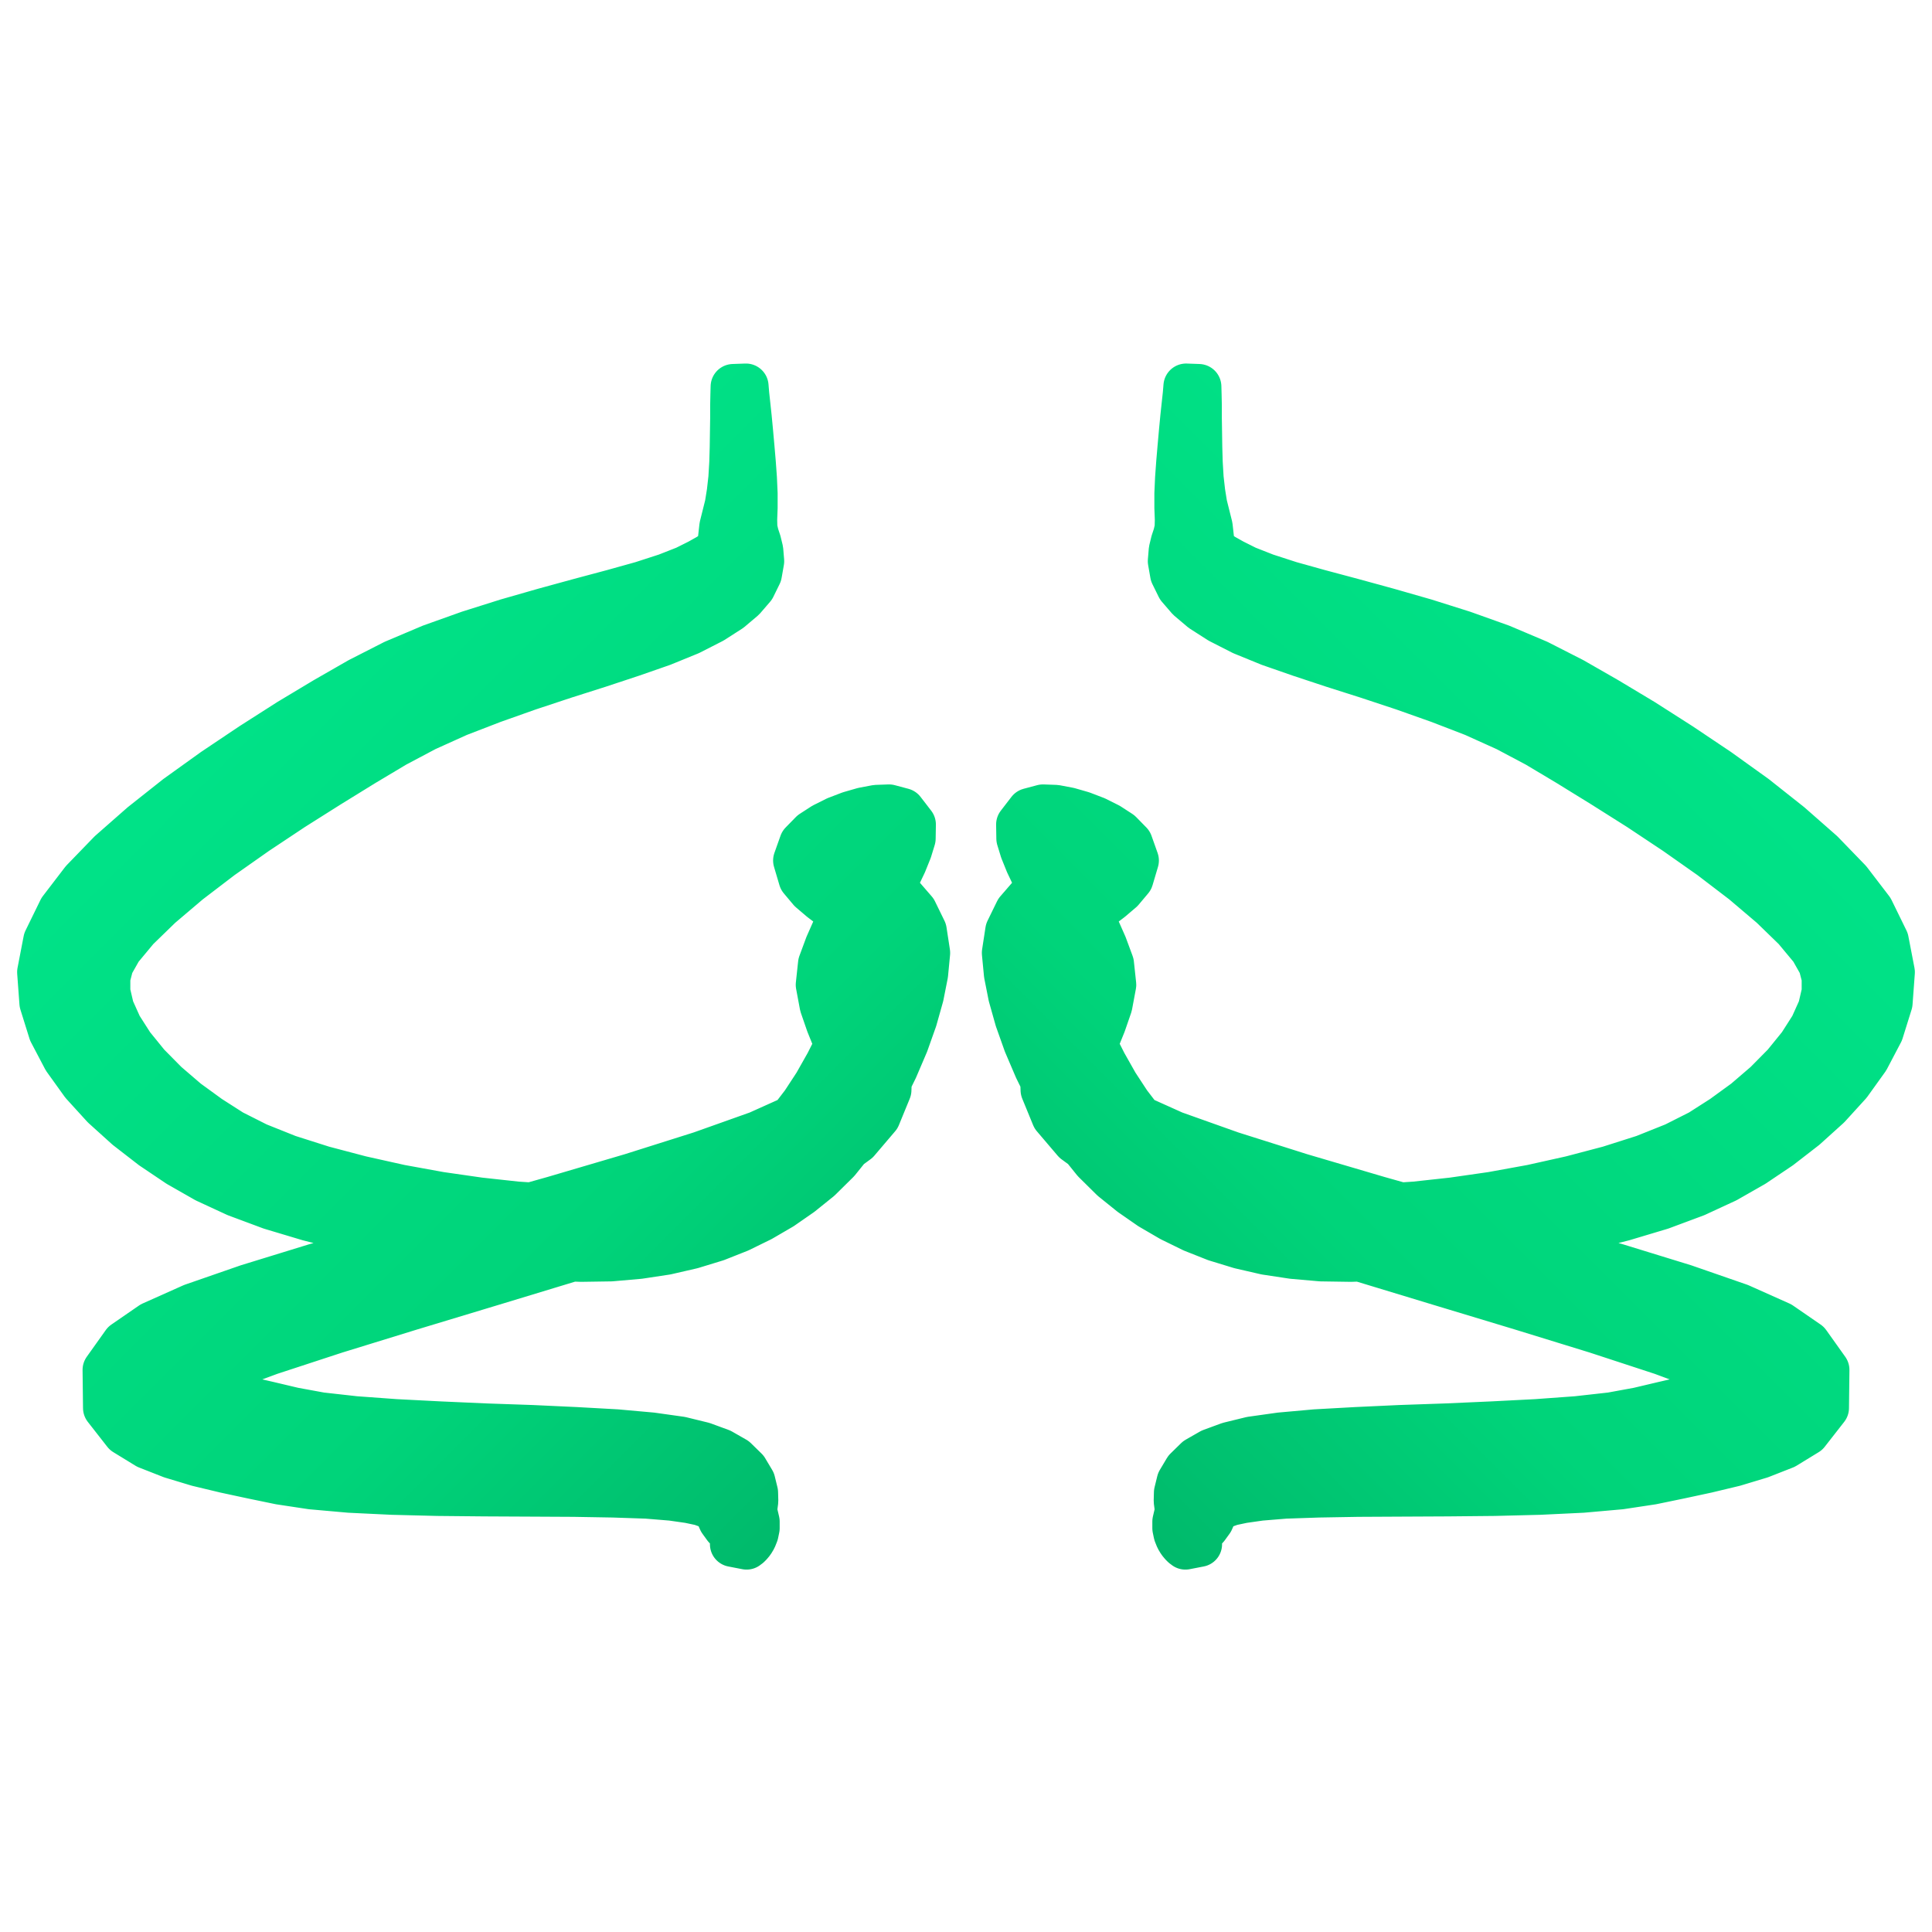
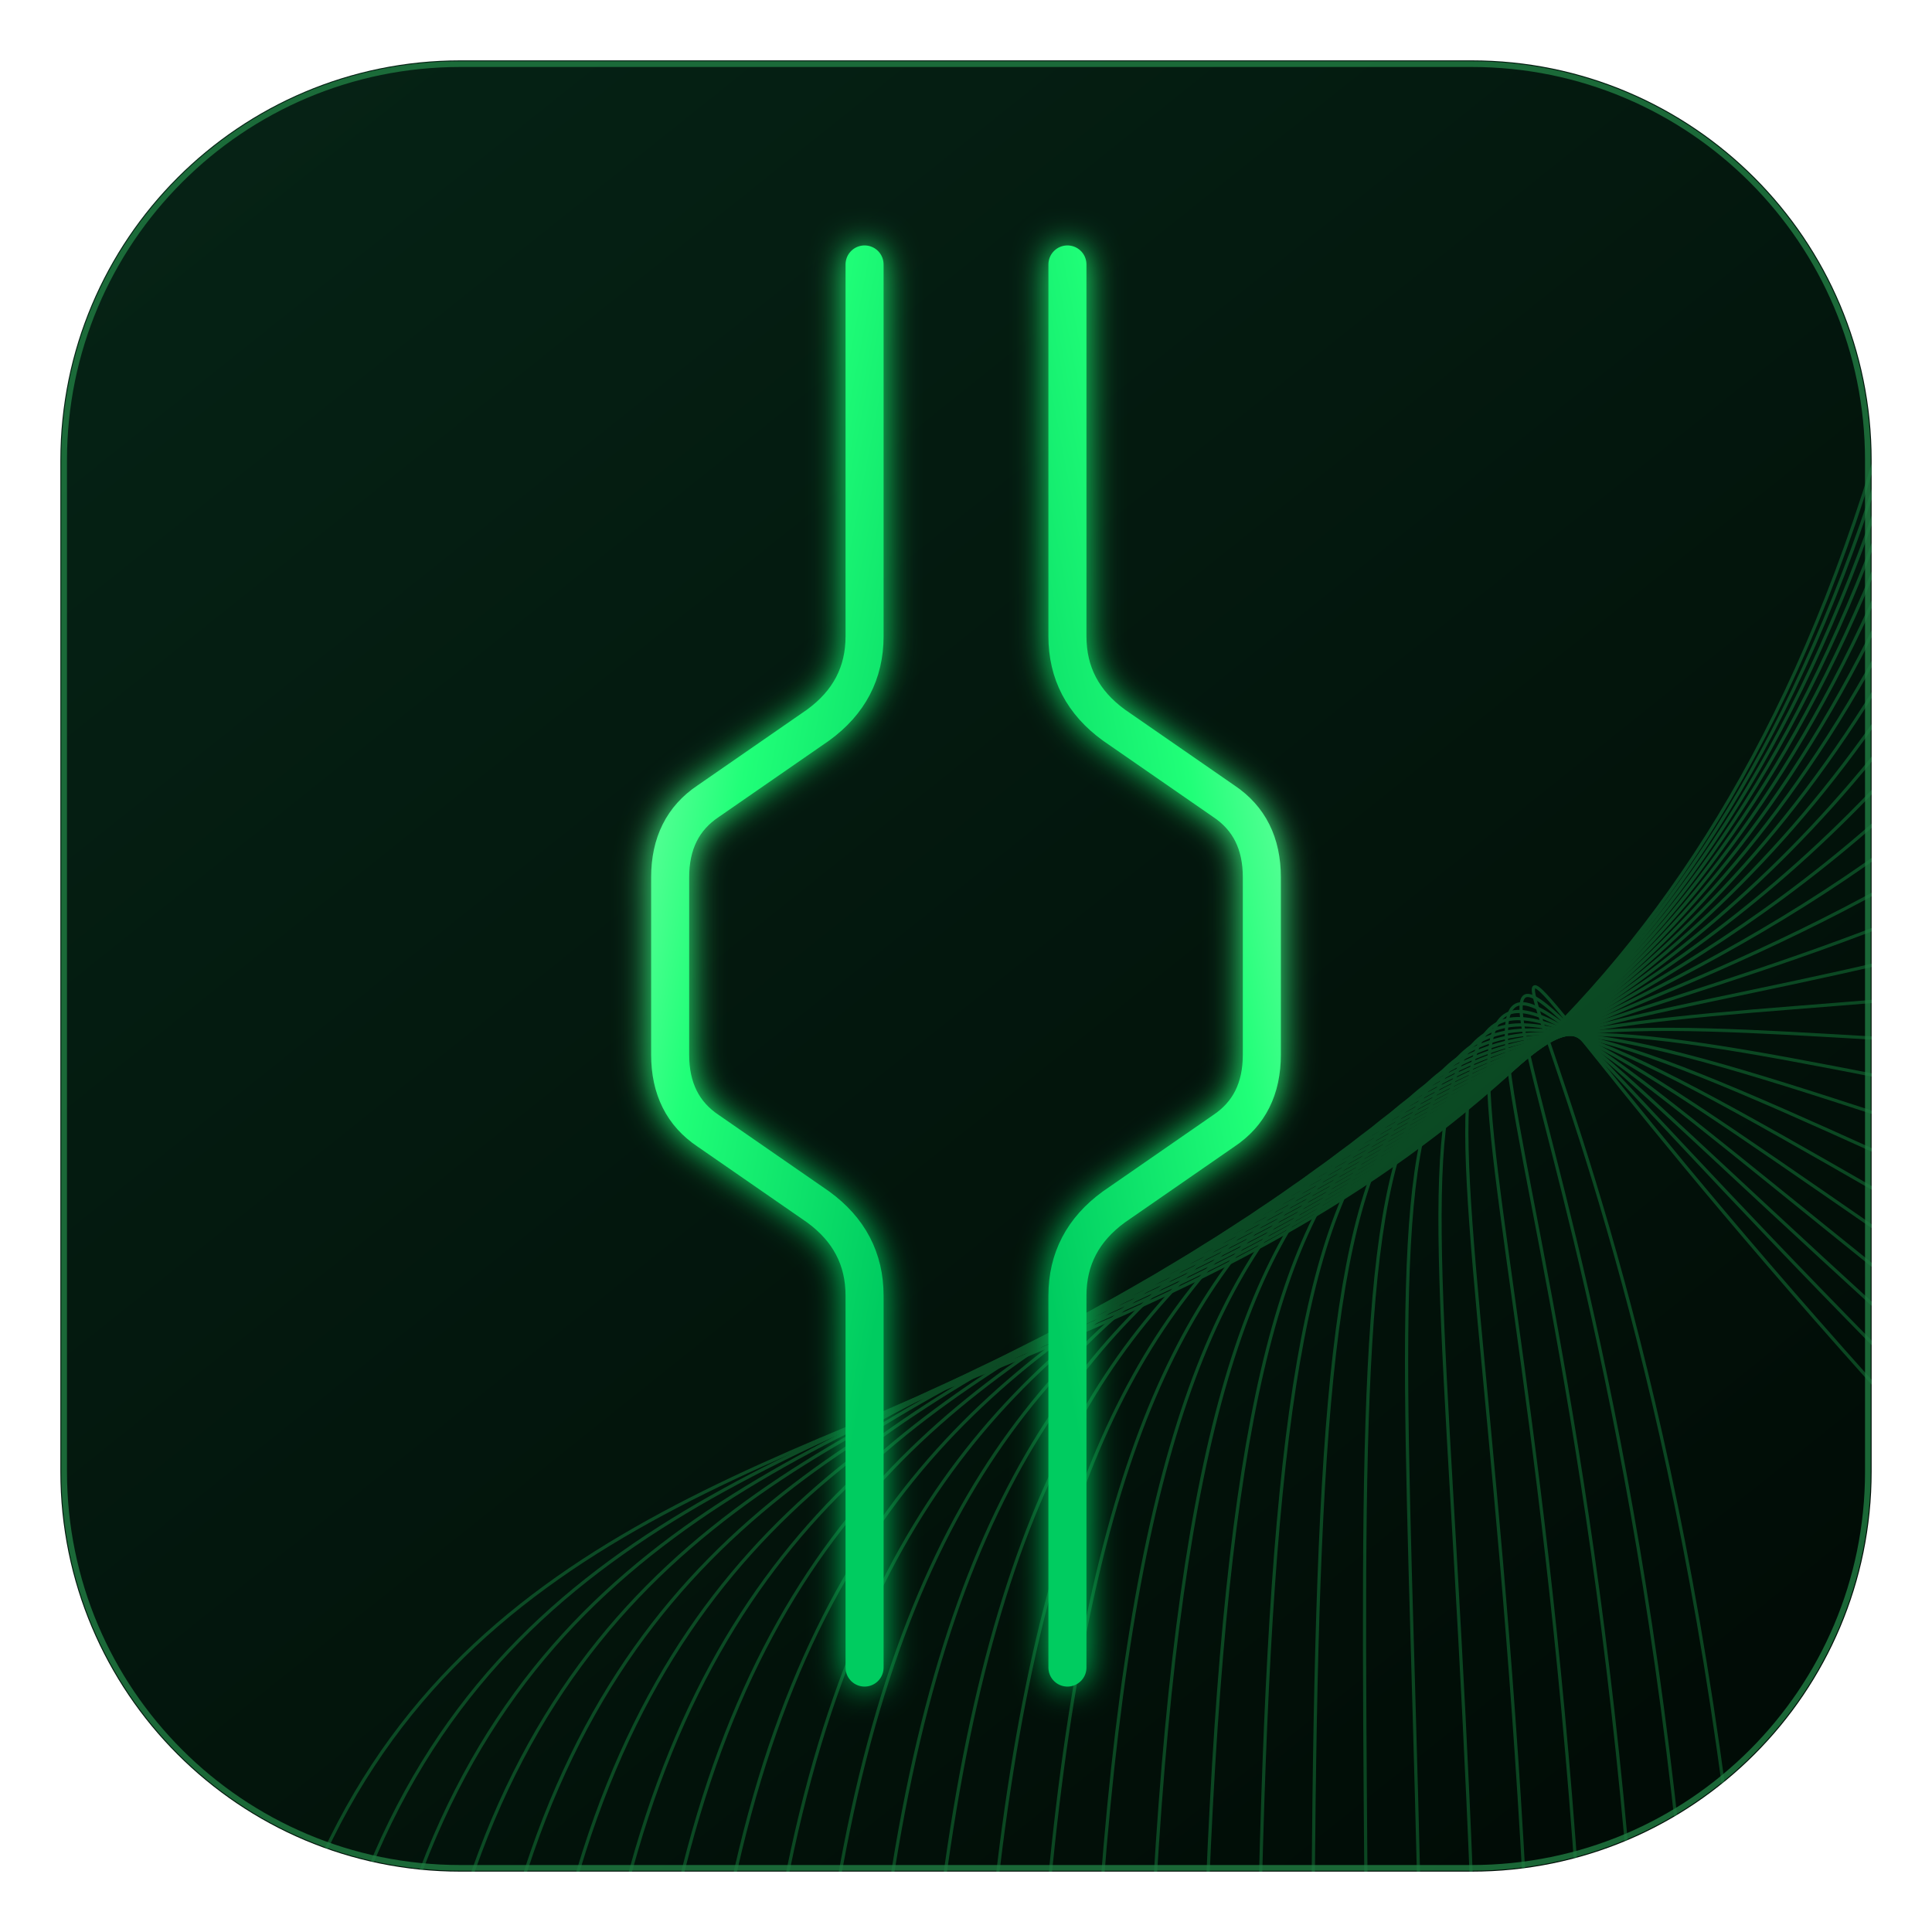
<svg xmlns="http://www.w3.org/2000/svg" viewBox="0 0 512 512" role="img" aria-labelledby="title desc">
  <defs>
-     <path id="nage-half" d="M -102.8 -255.9 L -102.8 -255.9 L -102.9 -252.3 L -103.0 -247.6 L -103.0 -241.9 L -103.1 -235.7 L -103.2 -229.0 L -103.4 -222.2 L -103.8 -215.5 L -104.5 -209.3 L -105.4 -203.7 L -106.6 -198.9 L -107.8 -194.1 L -108.3 -189.6 L -108.7 -185.9 L -109.2 -183.5 L -109.9 -182.4 L -110.7 -182.4 L -111.8 -182.2 L -113.8 -180.9 L -117.9 -178.6 L -123.9 -175.6 L -132.3 -172.3 L -143.1 -168.8 L -156.0 -165.2 L -170.6 -161.3 L -186.3 -157.0 L -202.7 -152.3 L -219.5 -147.0 L -236.3 -141.0 L -252.6 -134.1 L -267.9 -126.3 L -282.9 -117.7 L -298.9 -108.1 L -315.5 -97.5 L -332.2 -86.3 L -348.5 -74.6 L -363.9 -62.4 L -377.9 -50.1 L -390.0 -37.6 L -399.8 -24.8 L -406.4 -11.3 L -409.1 2.7 L -408.1 16.3 L -404.1 29.1 L -397.9 40.9 L -390.0 51.9 L -380.8 62.0 L -370.5 71.3 L -359.4 79.9 L -347.8 87.7 L -335.7 94.6 L -322.3 100.8 L -307.0 106.5 L -290.3 111.5 L -272.6 116.0 L -254.3 119.8 L -235.9 123.1 L -217.8 125.7 L -200.5 127.7 L -184.4 129.0 L -170.0 129.5 L -156.8 129.3 L -144.3 128.2 L -132.4 126.4 L -121.1 123.8 L -110.3 120.5 L -100.2 116.5 L -90.6 111.8 L -81.5 106.5 L -73.0 100.6 L -64.8 94.0 L -56.8 86.1 L -49.4 76.9 L -42.6 66.8 L -36.6 56.2 L -31.2 45.2 L -26.5 34.2 L -22.7 23.5 L -19.8 13.2 L -17.9 3.6 L -17.0 -5.8 L -18.5 -15.6 L -22.7 -24.2 L -28.5 -30.9 L -34.7 -36.1 L -41.1 -40.3 L -47.0 -43.7 L -52.1 -46.6 L -55.7 -48.7 L -57.1 -49.4 L -56.8 -46.9 L -57.6 -44.9 L -56.8 -46.1 L -54.2 -48.4 L -50.4 -50.8 L -45.9 -53.0 L -41.4 -54.7 L -37.5 -55.8 L -34.8 -56.1 L -34.8 -56.4 L -36.7 -59.0 L -36.9 -59.1 L -37.9 -55.9 L -40.0 -51.2 L -42.9 -45.4 L -46.4 -38.9 L -50.2 -31.8 L -54.1 -24.4 L -57.8 -16.8 L -61.2 -9.1 L -64.2 -1.0 L -65.2 8.3 L -63.5 17.4 L -60.7 25.5 L -57.7 32.9 L -55.6 39.5 L -54.8 44.9 L -55.5 49.3 L -57.8 53.6 L -63.5 59.2 L -74.0 66.0 L -91.8 74.0 L -117.1 83.0 L -147.8 92.7 L -182.1 102.8 L -218.0 112.9 L -253.7 122.9 L -287.3 132.5 L -317.2 141.7 L -341.7 150.2 L -359.6 158.2 L -371.8 166.6 L -380.2 178.4 L -380.0 195.2 L -371.4 206.2 L -361.6 212.2 L -350.9 216.4 L -339.3 219.9 L -327.2 222.8 L -315.1 225.4 L -303.0 227.9 L -289.1 230.0 L -272.2 231.5 L -253.4 232.4 L -233.4 232.9 L -212.9 233.1 L -192.5 233.2 L -173.2 233.3 L -155.8 233.6 L -141.0 234.1 L -130.0 235.0 L -122.3 236.1 L -117.1 237.2 L -114.3 238.2 L -112.9 238.3 L -112.3 238.0 L -111.6 238.1 L -110.7 239.2 L -109.8 241.5 L -108.3 244.9 L -106.2 247.8 L -104.7 248.9 L -104.1 249.0 L -103.6 249.2 L -103.2 249.5 L -102.9 250.1 L -102.8 250.9 L -102.8 251.9 L -103.0 253.0 L -103.1 254.3 L -103.1 255.4 Q -100.0 256.0 -96.9 256.6 L -96.6 256.3 L -96.1 256.0 L -95.4 255.3 L -94.5 254.2 L -93.6 252.7 L -92.8 250.7 L -92.3 248.3 L -92.3 245.4 L -93.0 242.4 L -93.8 240.2 L -93.7 239.4 L -93.2 238.6 L -92.9 236.3 L -93.0 232.6 L -94.2 227.7 L -97.3 222.5 L -102.0 217.9 L -108.3 214.3 L -116.2 211.4 L -126.0 209.0 L -138.8 207.2 L -154.4 205.8 L -172.4 204.8 L -191.8 203.9 L -212.1 203.2 L -232.4 202.3 L -251.9 201.3 L -269.8 200.0 L -285.0 198.3 L -297.0 196.1 L -308.0 193.5 L -319.7 190.8 L -330.7 188.0 L -340.3 185.2 L -347.4 182.4 L -350.9 180.6 L -349.8 182.8 L -349.8 189.6 L -350.1 190.1 L -344.4 185.8 L -330.2 179.1 L -307.5 170.7 L -278.5 161.2 L -245.4 151.0 L -210.0 140.3 L -174.1 129.4 L -139.7 118.5 L -108.4 107.8 L -82.0 97.5 L -61.9 87.4 L -48.1 77.3 L -38.9 66.5 L -34.1 54.8 L -33.7 43.5 L -36.1 33.7 L -39.7 25.4 L -43.4 18.1 L -46.3 12.0 L -47.8 7.0 L -47.7 2.4 L -46.1 -3.6 L -43.5 -10.6 L -40.4 -17.9 L -37.0 -25.2 L -33.6 -32.4 L -30.3 -39.1 L -27.3 -45.4 L -25.0 -51.1 L -23.4 -56.3 L -23.3 -62.5 L -28.0 -68.6 L -34.0 -70.2 L -39.6 -70.0 L -45.4 -68.9 L -51.3 -67.2 L -57.3 -64.9 L -62.9 -62.1 L -68.0 -58.8 L -72.5 -54.2 L -75.2 -46.6 L -72.8 -38.5 L -68.6 -33.5 L -63.9 -29.5 L -58.9 -25.7 L -53.9 -21.9 L -49.4 -18.1 L -45.9 -14.5 L -43.7 -11.2 L -42.9 -8.8 L -43.0 -6.2 L -44.0 -1.1 L -45.9 6.3 L -48.6 14.8 L -52.1 24.0 L -56.3 33.6 L -61.1 43.1 L -66.3 52.3 L -71.8 60.7 L -77.4 68.0 L -83.2 74.0 L -89.4 79.4 L -96.2 84.5 L -103.3 89.1 L -111.0 93.3 L -119.2 97.0 L -127.9 100.1 L -137.3 102.7 L -147.5 104.7 L -158.3 105.9 L -170.0 106.5 L -183.2 106.2 L -198.4 105.2 L -214.9 103.4 L -232.3 100.9 L -249.9 97.7 L -267.4 93.8 L -284.1 89.4 L -299.5 84.5 L -313.0 79.1 L -324.3 73.4 L -334.3 67.0 L -344.2 59.8 L -353.4 51.9 L -361.6 43.6 L -368.5 35.1 L -373.8 26.8 L -377.4 18.8 L -379.1 11.5 L -379.1 5.1 L -377.6 -0.7 L -373.7 -7.6 L -366.3 -16.5 L -356.0 -26.5 L -343.4 -37.2 L -329.0 -48.2 L -313.5 -59.1 L -297.4 -69.8 L -281.4 -79.9 L -266.0 -89.4 L -252.1 -97.7 L -238.7 -104.8 L -224.3 -111.3 L -209.0 -117.2 L -193.2 -122.8 L -177.5 -128.0 L -162.1 -132.9 L -147.6 -137.7 L -134.1 -142.4 L -122.1 -147.3 L -112.1 -152.4 L -104.3 -157.4 L -98.5 -162.3 L -94.1 -167.4 L -91.3 -173.1 L -90.3 -178.8 L -90.7 -183.6 L -91.6 -187.3 L -92.6 -190.3 L -93.3 -193.3 L -93.4 -197.1 L -93.2 -202.4 L -93.2 -208.7 L -93.5 -215.4 L -94.0 -222.3 L -94.6 -229.3 L -95.2 -236.0 L -95.8 -242.3 L -96.4 -247.9 L -96.9 -252.5 L -97.2 -256.1 Q -100.0 -256.0 -102.8 -255.9 Z" />
-     <linearGradient id="nage-gradient" x1="-256" y1="-256" x2="256" y2="256" gradientUnits="userSpaceOnUse">
-       <stop offset="0" stop-color="#00e58a" />
-       <stop offset="0.45" stop-color="#00d47a" />
-       <stop offset="0.75" stop-color="#00b066" />
-       <stop offset="1" stop-color="#00e08c" />
+     <path id="nage-half" d="M -24 -166 V -78 Q -24 -65 -35 -57 L -61 -39 Q -70 -33 -70 -21 V 21 Q -70 33 -61 39 L -35 57 Q -24 65 -24 78 V 166" />
+     <linearGradient id="green" x1="0" y1="0" x2="0.72" y2="1">
+       <stop stop-color="#8bffb1" />
+       <stop offset="0.42" stop-color="#20ff78" />
+       <stop offset="1" stop-color="#00cc60" />
    </linearGradient>
+     <filter id="glow" x="-90%" y="-30%" width="280%" height="160%" color-interpolation-filters="sRGB">
+       <feGaussianBlur stdDeviation="4" result="blur" />
+       <feMerge>
+         <feMergeNode in="blur" />
+         <feMergeNode in="SourceGraphic" />
+       </feMerge>
+     </filter>
+     <linearGradient id="tile" x2="0.8" y2="1">
+       <stop stop-color="#062416" />
+       <stop offset="1" stop-color="#010c06" />
+     </linearGradient>
+     <clipPath id="tile-clip">
+       <rect x="16" y="16" width="480" height="480" rx="106" />
+     </clipPath>
  </defs>
-   <g transform="translate(256 256) scale(0.60)" fill="url(#nage-gradient)" stroke="url(#nage-gradient)" stroke-width="20" stroke-linejoin="round">
+   <style>.mark{stroke-width:9}@media(max-width:64px){.mark{stroke-width:18}.mesh{display:none}}</style>
+   <rect x="16" y="16" width="480" height="480" rx="106" fill="url(#tile)" />
+   <g class="mesh" clip-path="url(#tile-clip)" fill="none" stroke="#24d866" stroke-width="0.85" opacity="0.28">
+     <path d="M 82 500 C 160 310, 440 430, 512 60" />
+     <path d="M 96 500 C 170 307, 436 421, 512 72" />
+     <path d="M 110 500 C 180 304, 432 412, 512 84" />
+     <path d="M 124 500 C 190 301, 428 403, 512 96" />
+     <path d="M 138 500 C 200 298, 424 394, 512 108" />
+     <path d="M 152 500 C 210 295, 420 385, 512 120" />
+     <path d="M 166 500 C 220 292, 416 376, 512 132" />
+     <path d="M 180 500 C 230 289, 412 367, 512 144" />
+     <path d="M 194 500 C 240 286, 408 358, 512 156" />
+     <path d="M 208 500 C 250 283, 404 349, 512 168" />
+     <path d="M 222 500 C 260 280, 400 340, 512 180" />
+     <path d="M 236 500 C 270 277, 396 331, 512 192" />
+     <path d="M 250 500 C 280 274, 392 322, 512 204" />
+     <path d="M 264 500 C 290 271, 388 313, 512 216" />
+     <path d="M 278 500 C 300 268, 384 304, 512 228" />
+     <path d="M 292 500 C 310 265, 380 295, 512 240" />
+     <path d="M 306 500 C 320 262, 376 286, 512 252" />
+     <path d="M 320 500 C 330 259, 372 277, 512 264" />
+     <path d="M 334 500 C 340 256, 368 268, 512 276" />
+     <path d="M 348 500 C 350 253, 364 259, 512 288" />
+     <path d="M 362 500 C 360 250, 360 250, 512 300" />
+     <path d="M 376 500 C 370 247, 356 241, 512 312" />
+     <path d="M 390 500 C 380 244, 352 232, 512 324" />
+     <path d="M 404 500 C 390 241, 348 223, 512 336" />
+     <path d="M 418 500 C 400 238, 344 214, 512 348" />
+     <path d="M 432 500 C 410 235, 340 205, 512 360" />
+     <path d="M 446 500 C 420 232, 336 196, 512 372" />
+     <path d="M 460 500 C 430 229, 332 187, 512 384" />
+   </g>
+   <rect x="17" y="17" width="478" height="478" rx="105" fill="none" stroke="#207d42" stroke-width="1.5" opacity="0.8" />
+   <g class="mark" transform="translate(256 256) scale(1.12)" fill="none" stroke="url(#green)" stroke-linecap="round" stroke-linejoin="round" filter="url(#glow)">
    <use href="#nage-half" />
    <g transform="scale(-1,1)">
      <use href="#nage-half" />
    </g>
  </g>
</svg>
